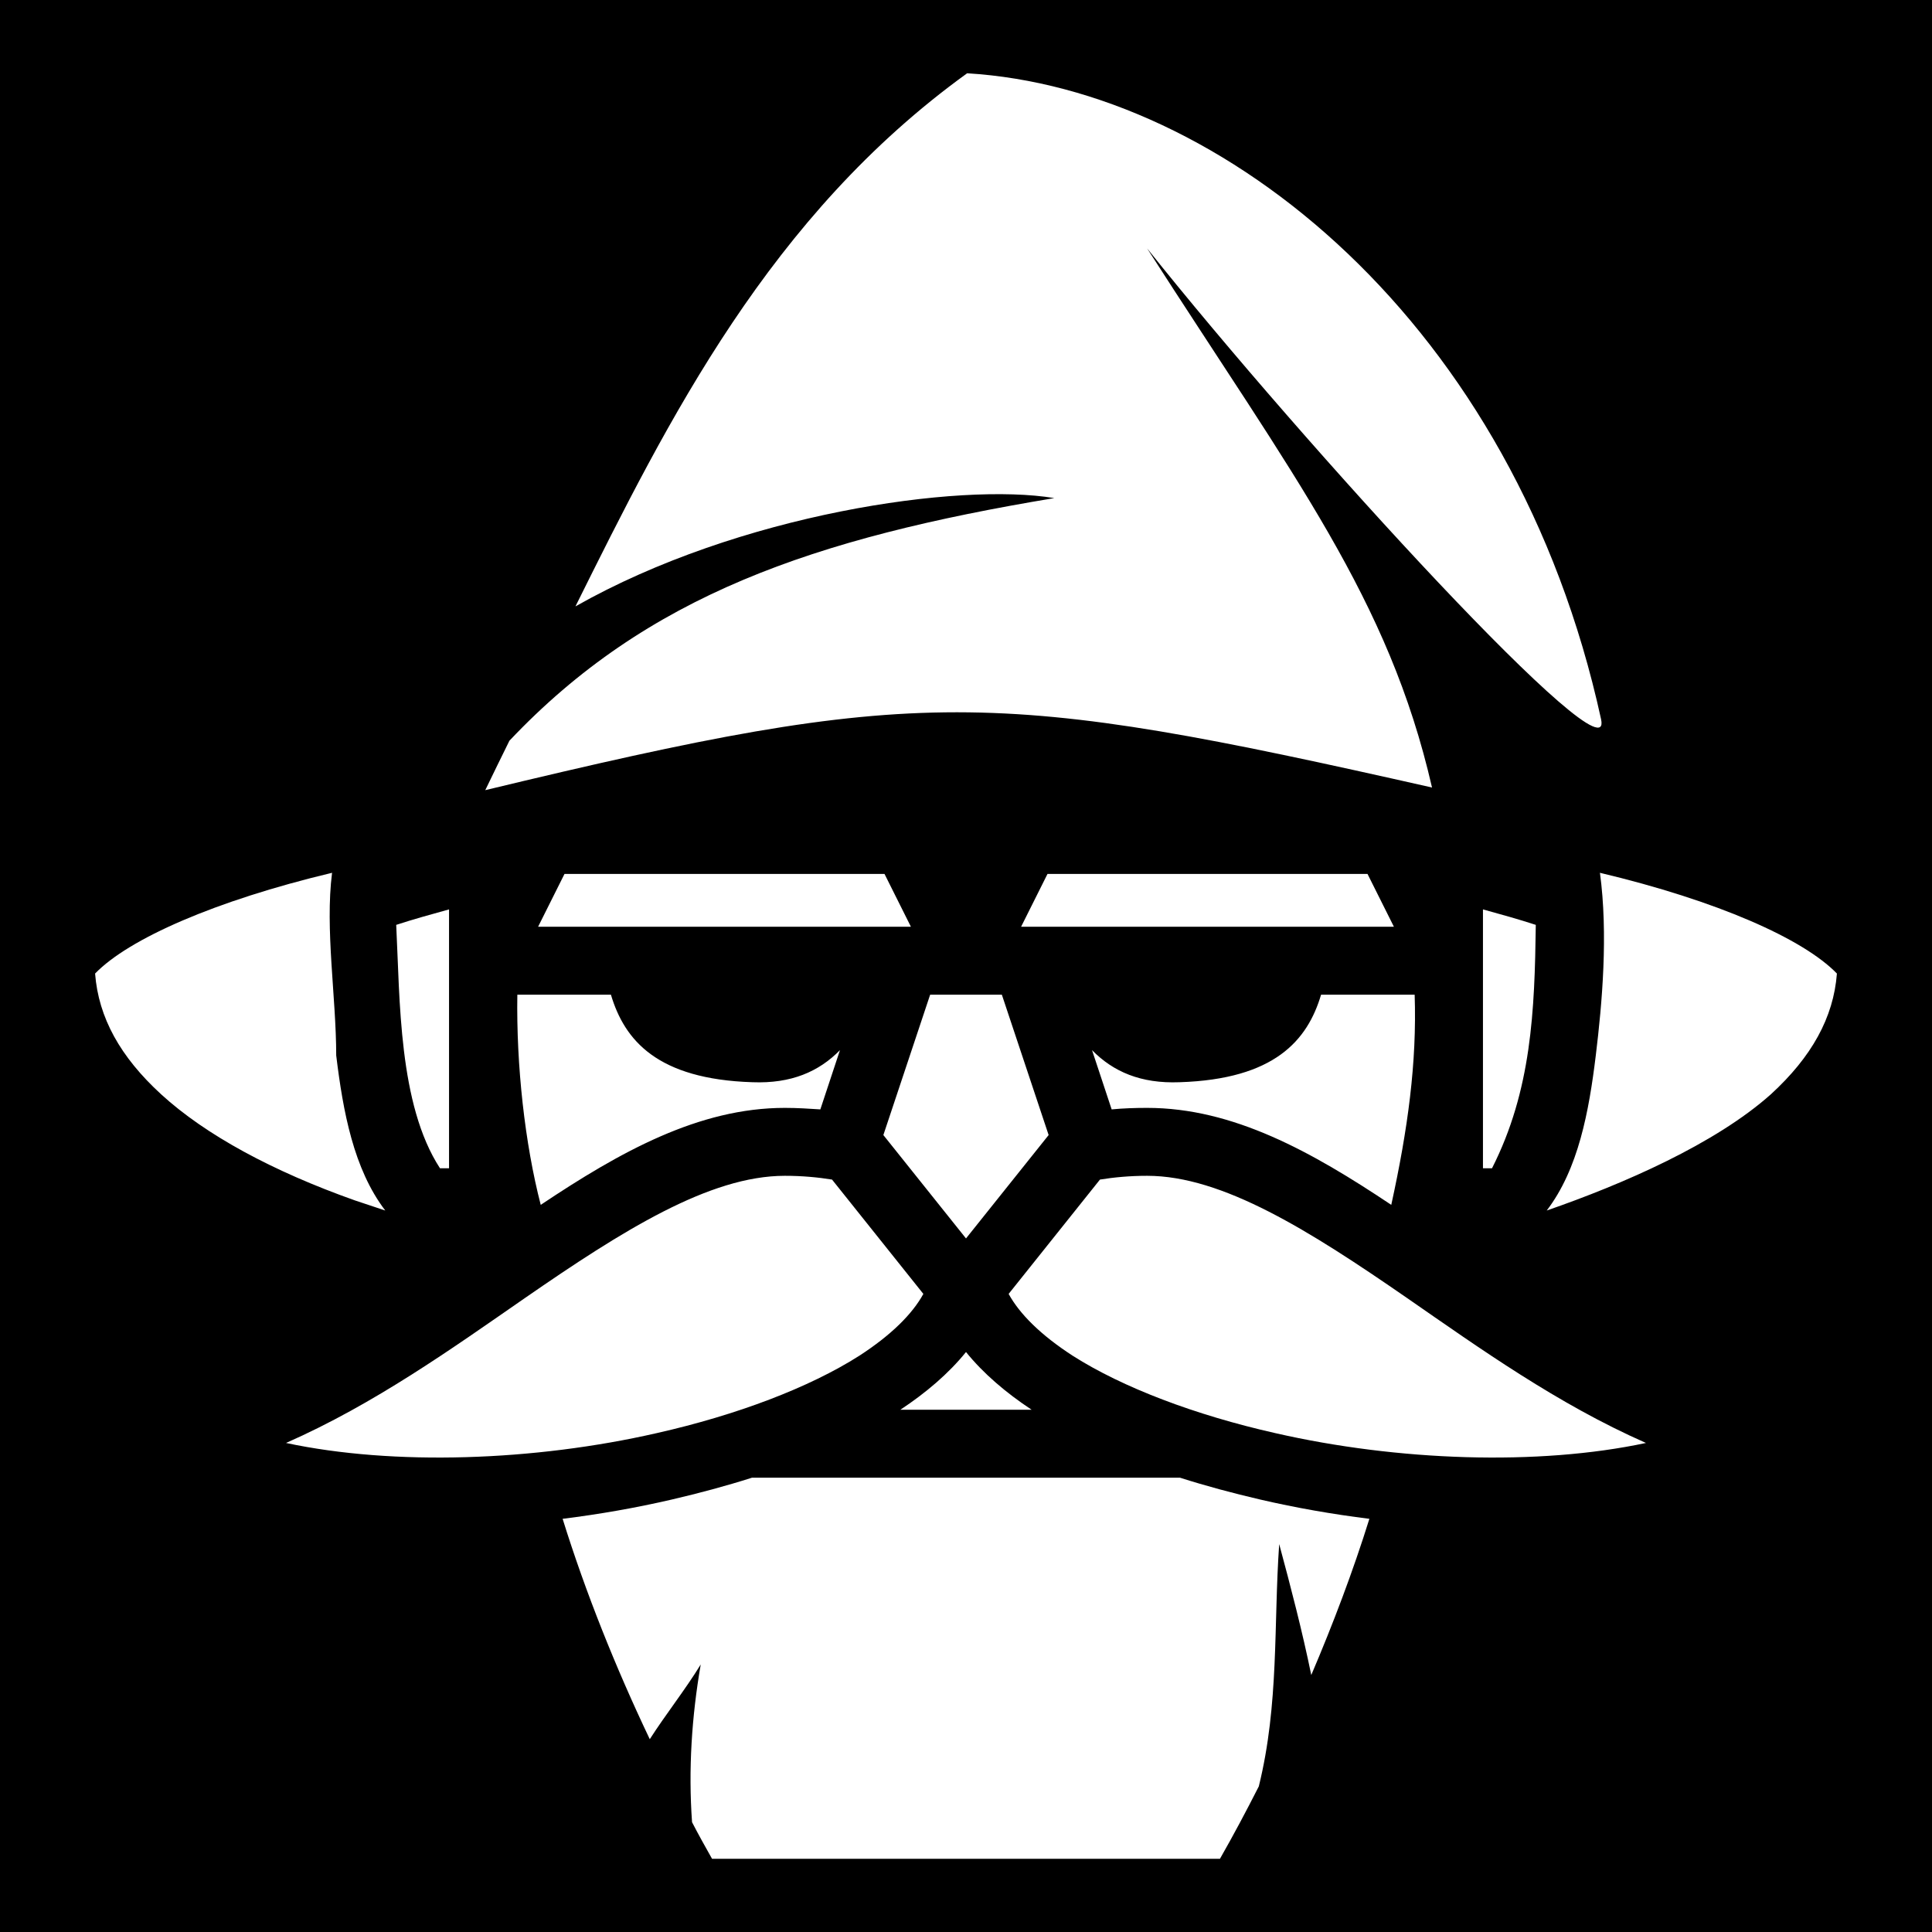
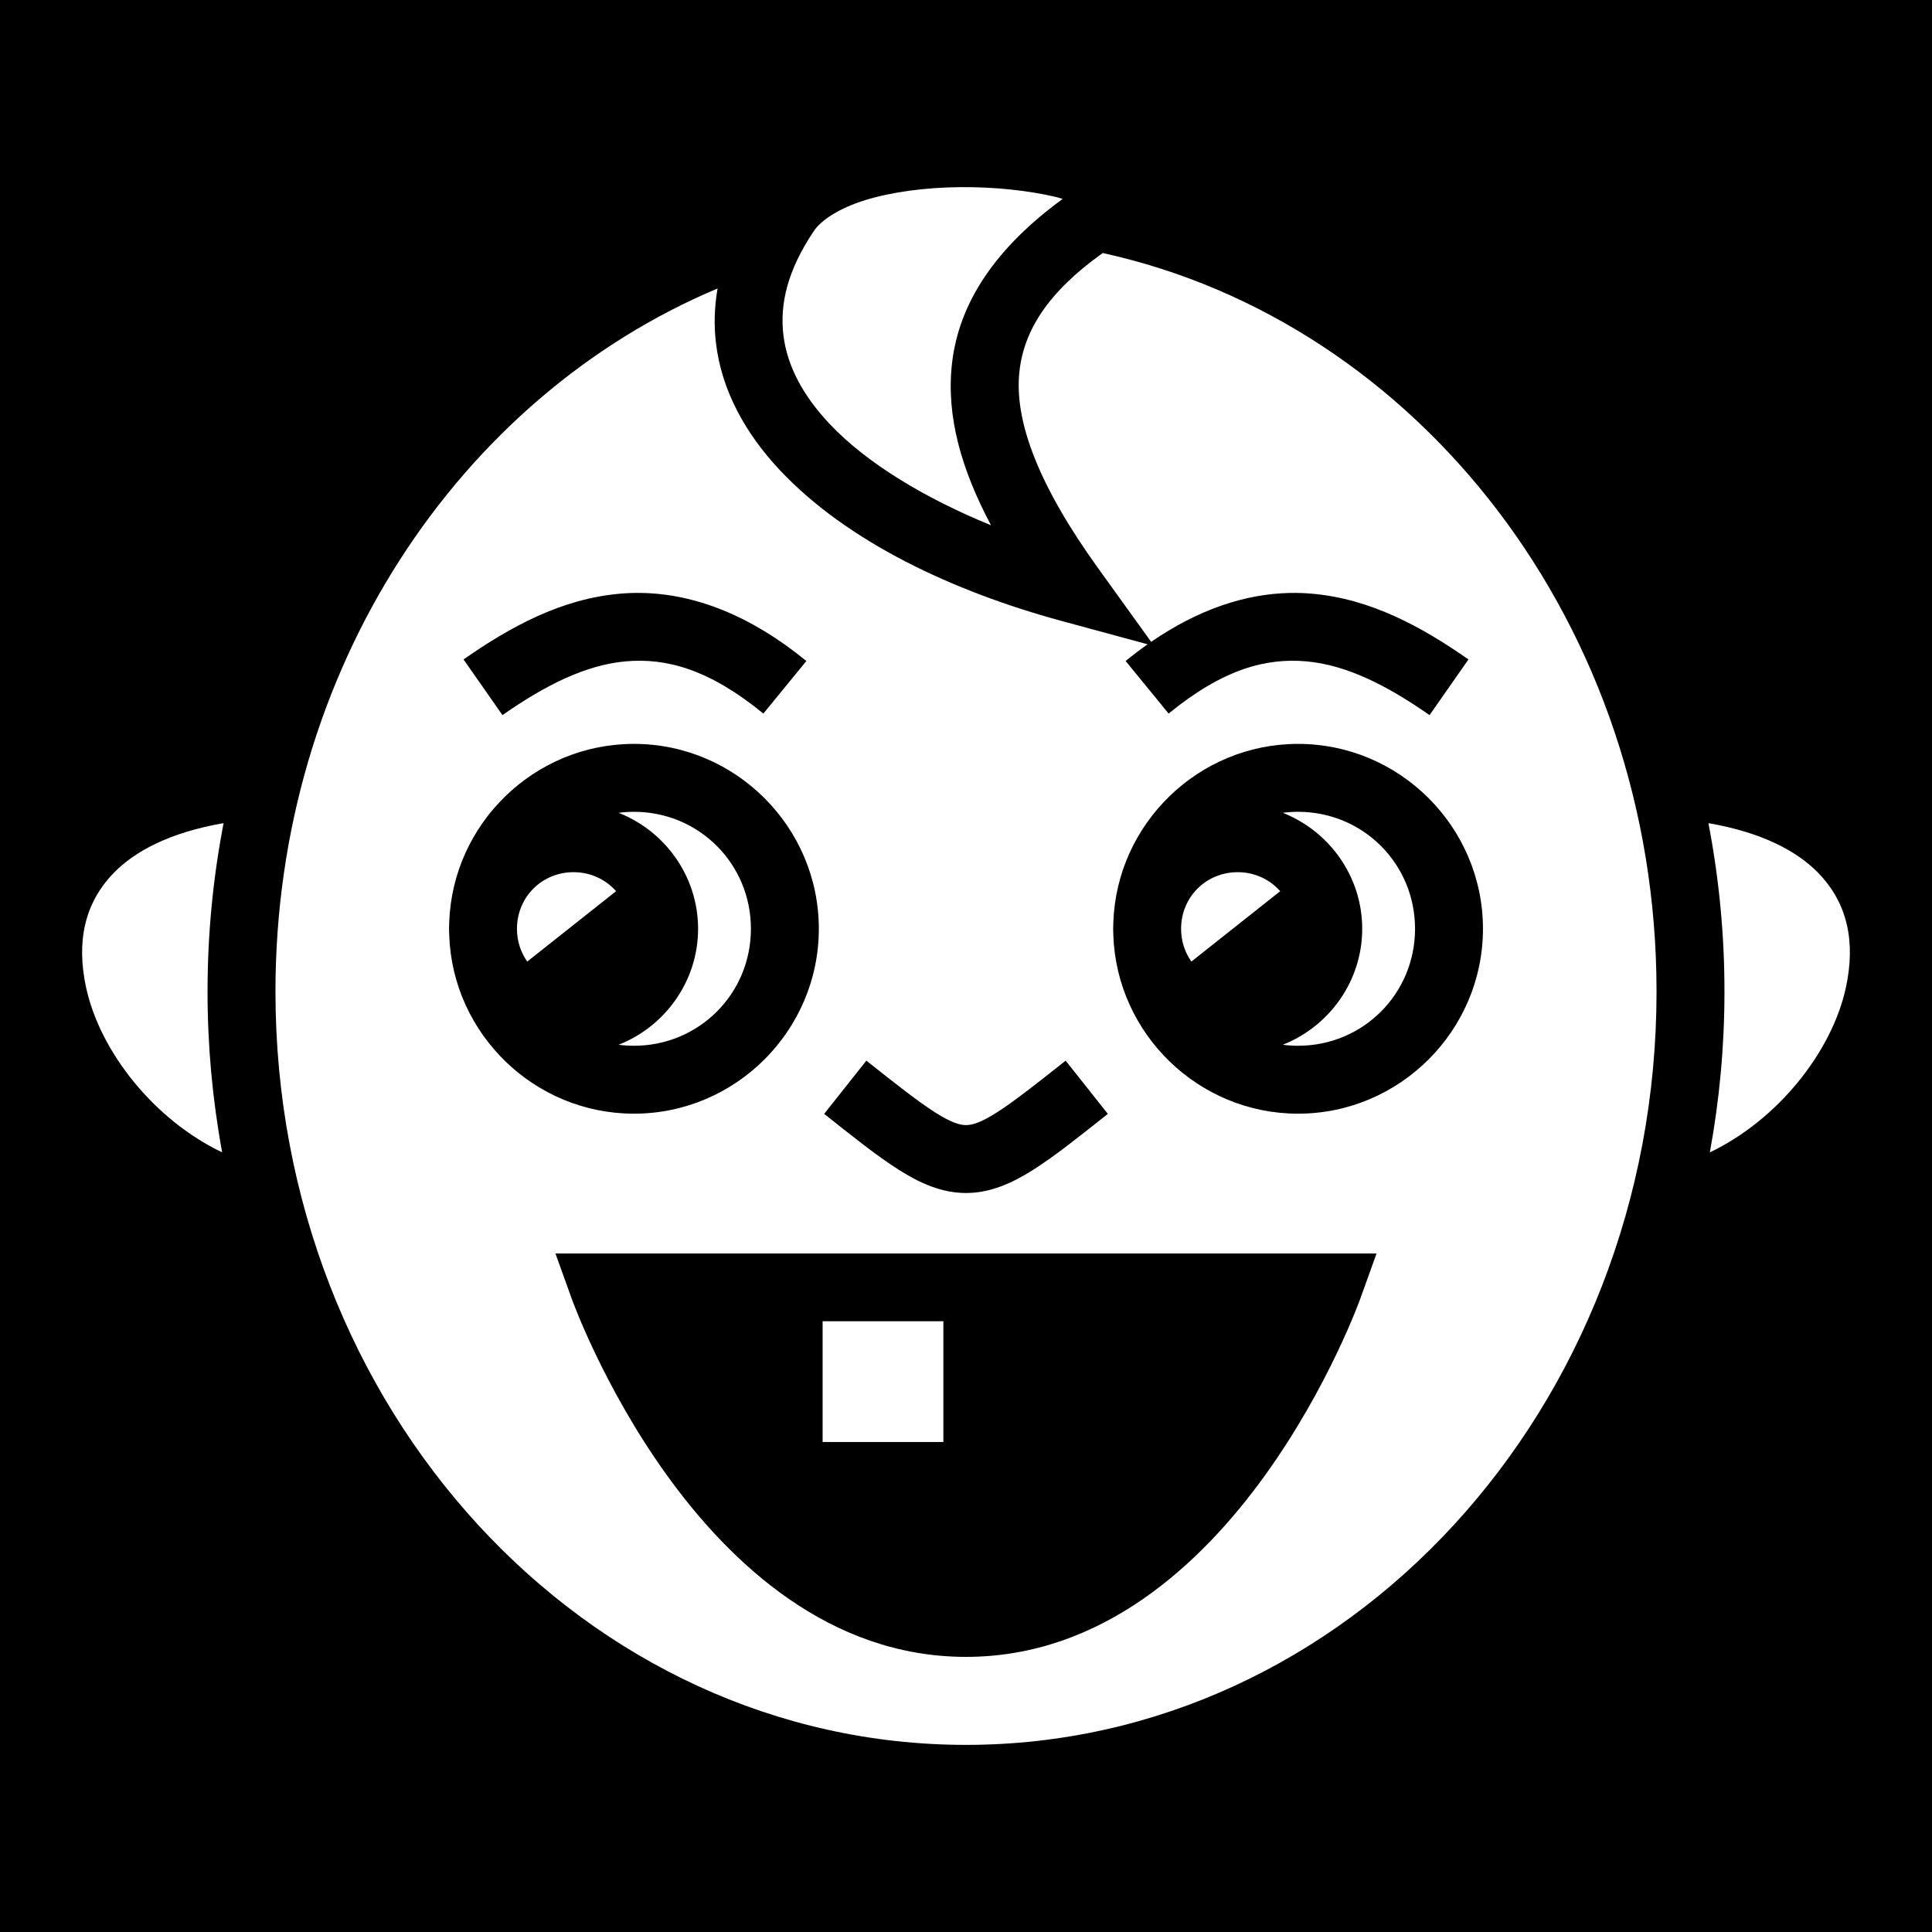
<svg xmlns="http://www.w3.org/2000/svg" viewBox="0 0 512 512">
  <path d="M0 0h512v512H0z" />
-   <path fill="#fff" d="M256.3 19.42C204 57.2 177.2 111 152.5 160.7c43.4-24.6 101.7-32.9 126.9-28.7-63.8 10.6-108 25.8-144.4 64.3-2.2 4.5-4.1 8.3-6.4 13.1 115.4-27.8 134.4-27 250.9-.7C368 158.6 343 126.6 304 65.83 345.9 118.4 428.1 208.1 424.3 190.6 401.4 85.73 324.2 23.49 256.3 19.42zM88 231.3c-31 7.4-53.9 17.5-62.8 26.7.9 11.7 6.7 22.1 17.5 32 11.8 10.8 29.6 20.4 51.3 28.1 2.69.9 5.39 1.8 8.1 2.7-8.4-11-11.2-26.3-13-41.1 0-15.4-3-33.5-1.1-48.4zm336 0c2.2 16.2.6 34.5-1.1 48.4-1.8 14.8-4.6 30.1-13 41.1 20.2-7 44.6-17.6 59.4-30.8 10.8-9.9 16.6-20.3 17.5-32-8.9-9.2-31.7-19.3-62.8-26.7zm-274.4.3-7 14h98.8l-7-14zm128 0-7 14h98.8l-7-14zM119 241c-4.7 1.3-9.4 2.6-14 4.1 1 19.9.6 47.6 11.6 64.5h2.4zm274 0v68.6h2.4c10.5-20.7 11.3-41.8 11.6-64.5-4.6-1.5-9.3-2.8-14-4.1zm-255.9 22.6c-.3 18.8 2 39.5 6.2 55.7 21.1-14.1 41.9-25.7 64.7-25.7 3.2 0 6.4.2 9.4.4l5.2-15.7c-5.6 5.7-12.9 8.9-23.2 8.5-25.2-.8-33.9-11.1-37.5-23.2zm109.4 0-12.4 37.2 21.9 27.4 21.9-27.4-12.4-37.2zm103.6 0c-3.6 12.1-12.3 22.4-37.5 23.2-10.3.4-17.6-2.8-23.2-8.5l5.2 15.7c3.1-.3 6.3-.4 9.4-.4 22.8 0 43.6 11.6 64.7 25.7 4.4-20.1 6.8-37.6 6.2-55.7zm-142.1 48c-20 0-43 14.5-68.9 32.4-19.2 13.3-39.9 28.1-63.3 38.4 28.6 6.1 65.8 4.8 98.2-2.6 21.3-4.8 40.5-12.1 53.7-20.5 8.5-5.5 14.1-11.1 17-16.4l-24.2-30.3c-3.7-.6-7.9-1-12.5-1zm96 0c-4.6 0-8.8.4-12.5 1l-24.2 30.3c2.9 5.3 8.5 10.9 17 16.4 13.2 8.4 32.4 15.7 53.7 20.5 32.4 7.4 69.6 8.7 98.2 2.6-23.4-10.3-44.1-25.1-63.3-38.4-25.9-17.9-48.9-32.4-68.9-32.4zm-48 46.7c-4.6 5.7-10.6 10.8-17.4 15.3h34.8c-6.8-4.5-12.8-9.6-17.4-15.3zm-56.7 33.3c-6.9 2.2-14 4.1-21.3 5.8-9.5 2.2-19.2 3.9-28.9 5.1 6.1 19.6 14.1 39.5 23 58.2l.1.2c4.3-6.7 9.4-13.1 13.5-19.8-2.4 13.9-3.3 27.9-2.3 41.8 1.7 3.3 3.5 6.5 5.3 9.7h134.6c3.6-6.3 7-12.7 10.3-19.2 5.4-21.9 3.9-42.8 5.4-64.2 3.1 11.5 6.1 23 8.5 34.7 5.8-13.6 11.1-27.6 15.4-41.4-9.7-1.2-19.4-2.9-28.9-5.1-7.3-1.7-14.4-3.6-21.3-5.8z" />
+   <path fill="#fff" d="M254.443 49.593c-9.011.085-18 1.243-25.056 3.412-7.057 2.17-11.811 5.395-13.676 8.17-7.133 10.617-9.076 19.519-8.1 27.63.977 8.11 5.102 15.92 12.159 23.443 9.846 10.495 25.39 19.81 42.857 26.955-7.836-14.753-11.888-28.818-10.357-42.717 1.826-16.589 11.956-31.077 29.351-43.768-.63-.174-1.186-.377-1.85-.533-7.244-1.703-16.316-2.676-25.328-2.592zm37.79 17.461c-14.638 10.454-20.887 20.609-22.075 31.4-1.474 13.394 5.377 30.64 20.887 52.175l14.023 19.468c12.6-8.667 25.012-12.72 36.782-12.959a54.52 54.52 0 0 1 5.888.2c15.544 1.368 29.047 8.774 41.418 17.423l-10.312 14.752c-11.223-7.846-21.99-13.307-32.684-14.248-10.693-.94-22.044 2.044-36.463 13.838l-11.394-13.932a102.983 102.983 0 0 1 5.824-4.43l-22.74-6.167c-28.693-7.783-56.841-20.93-74.742-40.012-8.951-9.54-15.368-20.858-16.903-33.607-.569-4.726-.43-9.582.42-14.502C121.752 105.216 73 177.51 73 262.775c0 110.751 82.246 199.637 183 199.637s183-88.886 183-199.637c0-97.123-63.252-177.427-146.768-195.72zM170.15 157.138c13.872.282 28.637 5.837 43.547 18.033l-11.394 13.932c-14.419-11.794-25.77-14.779-36.463-13.838-10.693.941-21.46 6.402-32.684 14.248l-10.312-14.752c12.371-8.649 25.874-16.055 41.418-17.424a54.52 54.52 0 0 1 5.888-.199zm-2.15 40c26.955 0 49 22.045 49 49s-22.045 48.998-49 48.998c-26.386 0-48.053-21.125-48.957-47.3a32.955 32.955 0 0 1 0-3.395c.904-26.175 22.571-47.303 48.957-47.303zm176 0c26.955 0 49 22.045 49 49s-22.045 48.998-49 48.998c-26.386 0-48.053-21.125-48.957-47.3a32.955 32.955 0 0 1 0-3.395c.904-26.175 22.571-47.303 48.957-47.303zm-176 17.998c-1.378 0-2.73.097-4.059.268C176.22 220.226 185 232.224 185 246.138c0 13.914-8.78 25.91-21.059 30.733a31.94 31.94 0 0 0 4.059.267c17.228 0 31-13.772 31-31s-13.772-31.002-31-31.002zm176 0c-1.378 0-2.73.097-4.059.268C352.22 220.226 361 232.224 361 246.138c0 13.914-8.78 25.91-21.059 30.733a31.94 31.94 0 0 0 4.059.267c17.228 0 31-13.772 31-31s-13.772-31.002-31-31.002zm-284.746 3.006c-14.197 2.45-23.466 7.41-29.065 13.145-7.967 8.162-9.918 18.531-7.39 30.328 3.681 17.18 18.154 35.225 36.076 43.775A235.517 235.517 0 0 1 55 262.775c0-15.287 1.47-30.215 4.254-44.633zm393.492 0A235.355 235.355 0 0 1 457 262.775c0 14.575-1.339 28.823-3.875 42.615 17.922-8.55 32.395-26.595 36.076-43.775 2.528-11.797.577-22.166-7.39-30.328-5.599-5.735-14.868-10.695-29.065-13.145zM152 231.136c-8.391 0-15 6.61-15 15.002 0 3.263 1.008 6.248 2.723 8.688l23.545-18.65c-2.732-3.099-6.734-5.04-11.268-5.04zm176 0c-8.391 0-15 6.61-15 15.002 0 3.263 1.008 6.248 2.723 8.688l23.545-18.65c-2.732-3.099-6.734-5.04-11.268-5.04zm-98.41 49.95c8 6.34 13.916 10.984 18.228 13.718 4.313 2.735 6.56 3.356 8.182 3.356 1.623 0 3.87-.621 8.182-3.356 4.312-2.734 10.228-7.378 18.228-13.718l11.18 14.103c-8 6.34-14.084 11.208-19.772 14.815-5.687 3.606-11.44 6.154-17.818 6.154-6.377 0-12.13-2.548-17.818-6.154-5.688-3.607-11.772-8.474-19.772-14.815zm-82.393 51.1h217.606l-4.336 12.046s-8.333 23.283-25.164 46.664C318.472 414.277 292.167 439.09 256 439.09c-36.167 0-62.472-24.812-79.303-48.193-16.83-23.38-25.164-46.664-25.164-46.664zM218 350.137v32h32v-32z" />
</svg>
